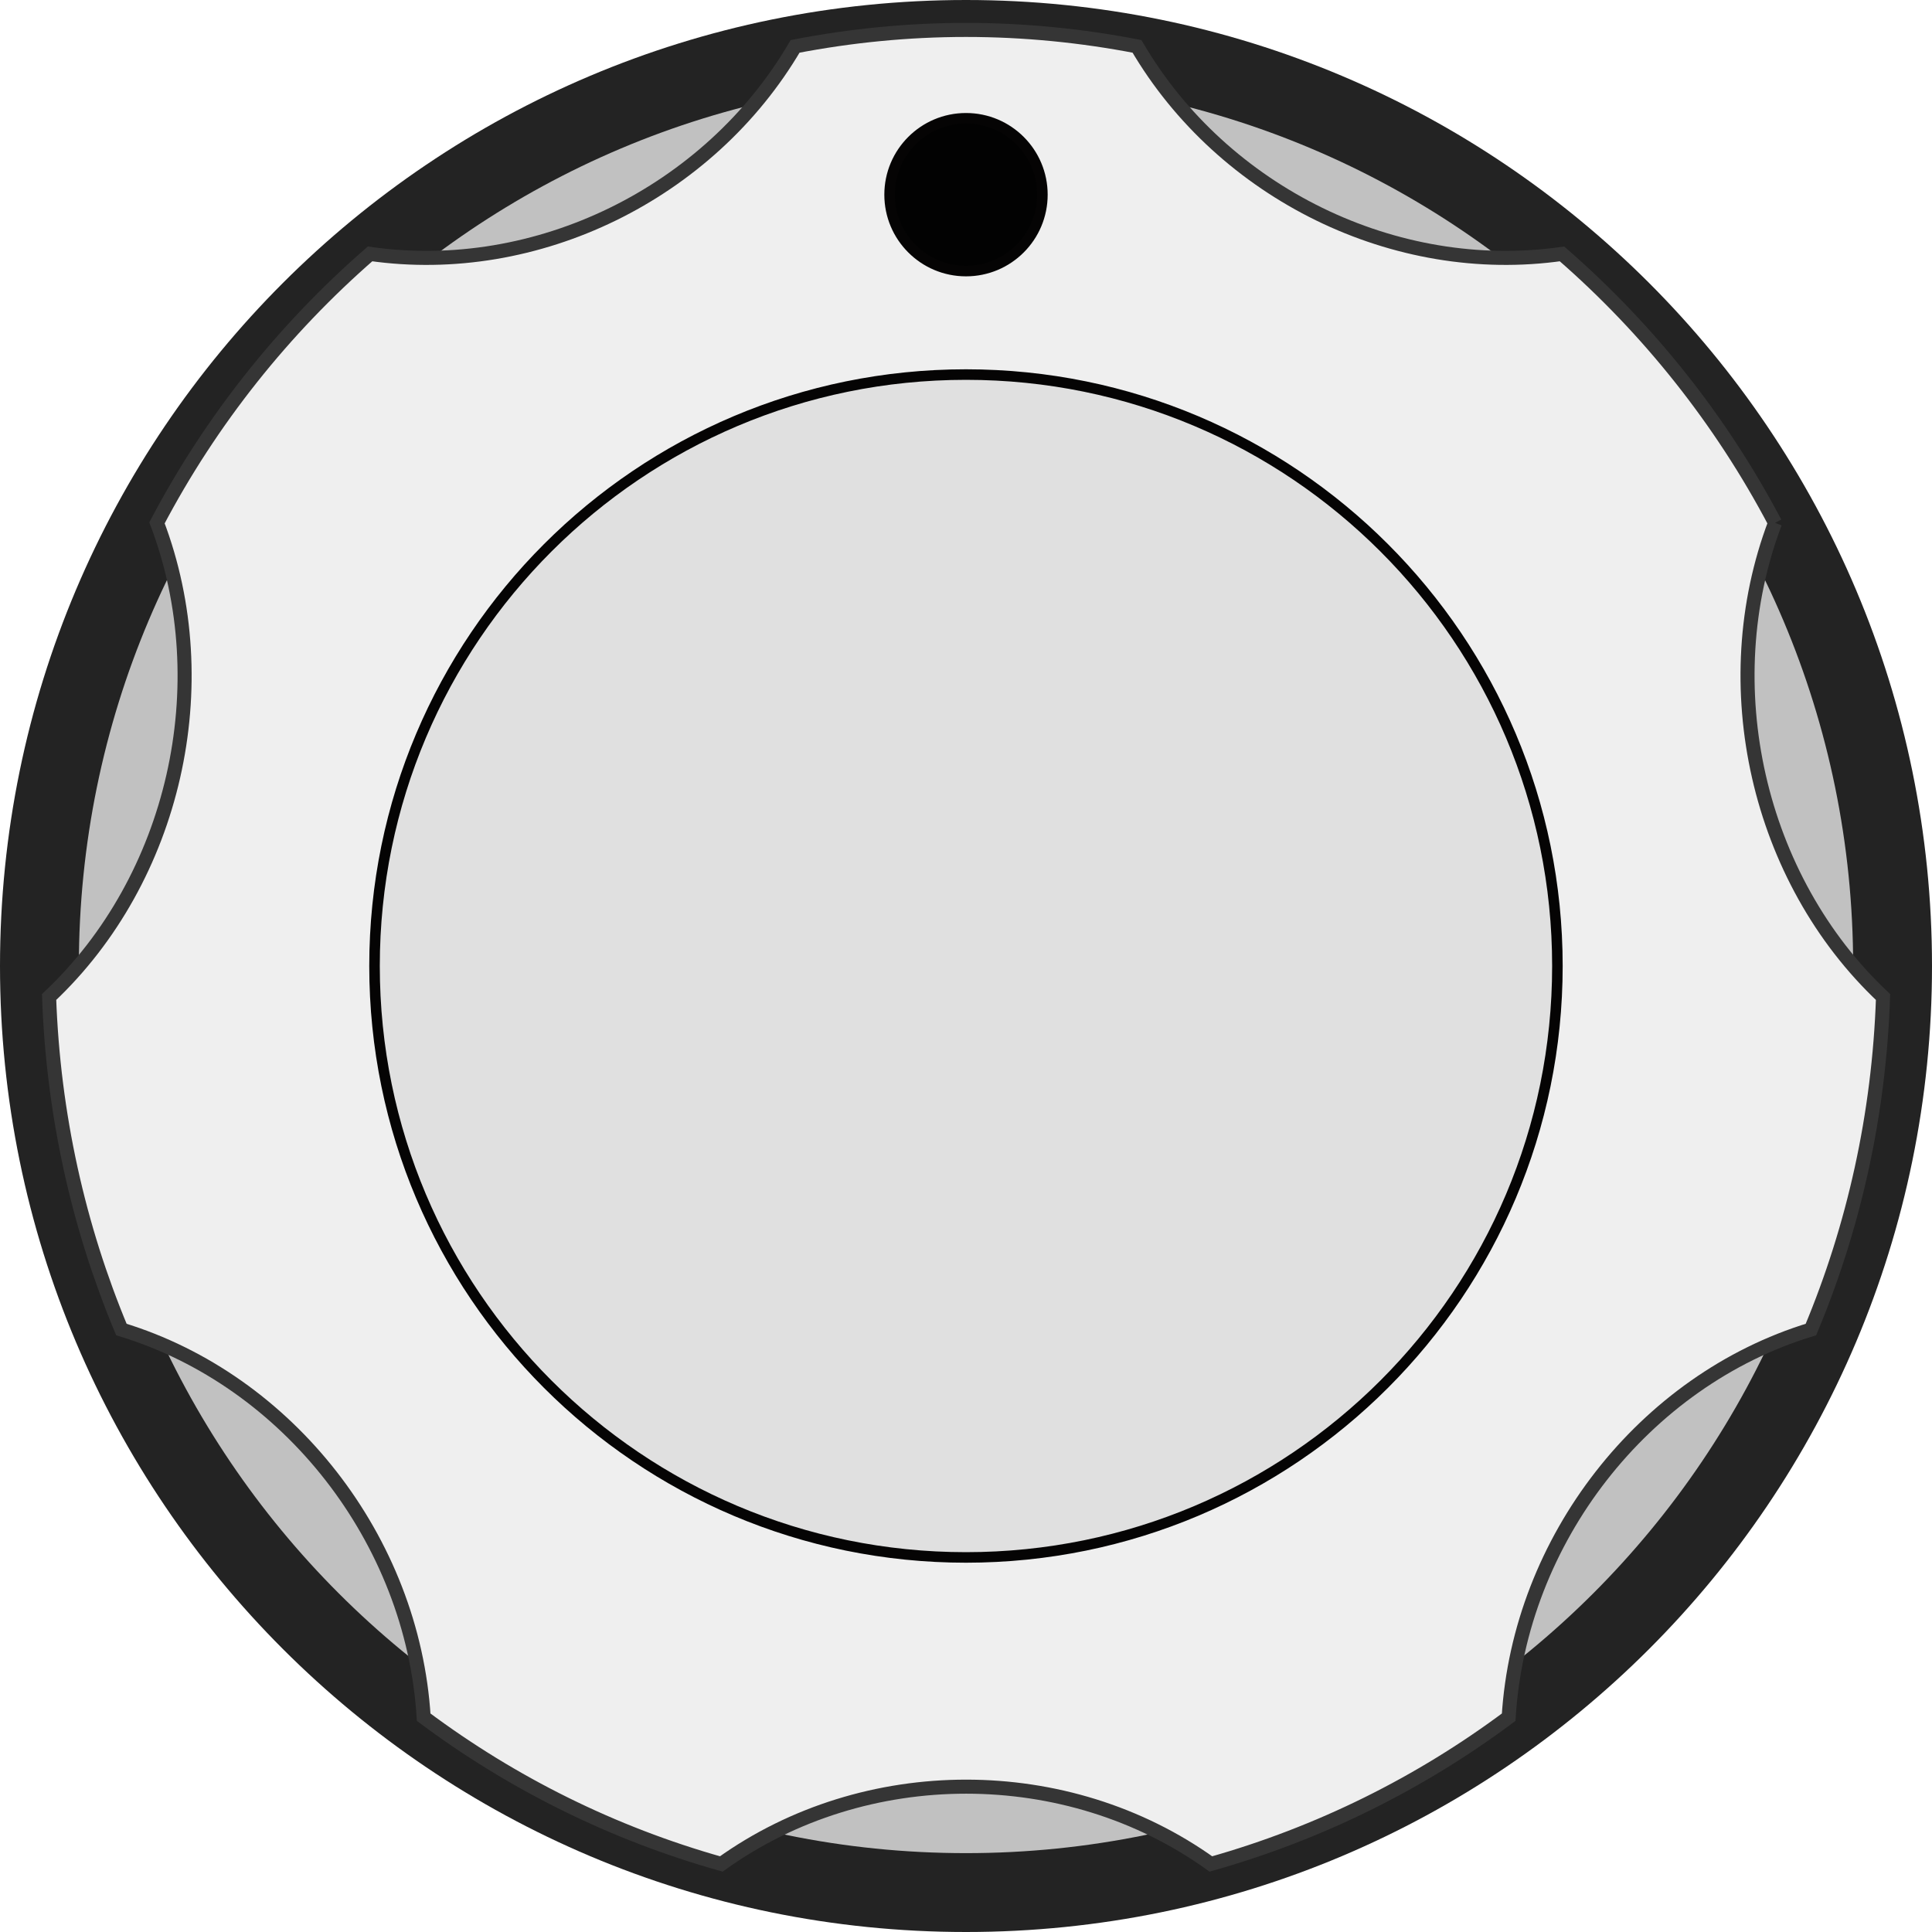
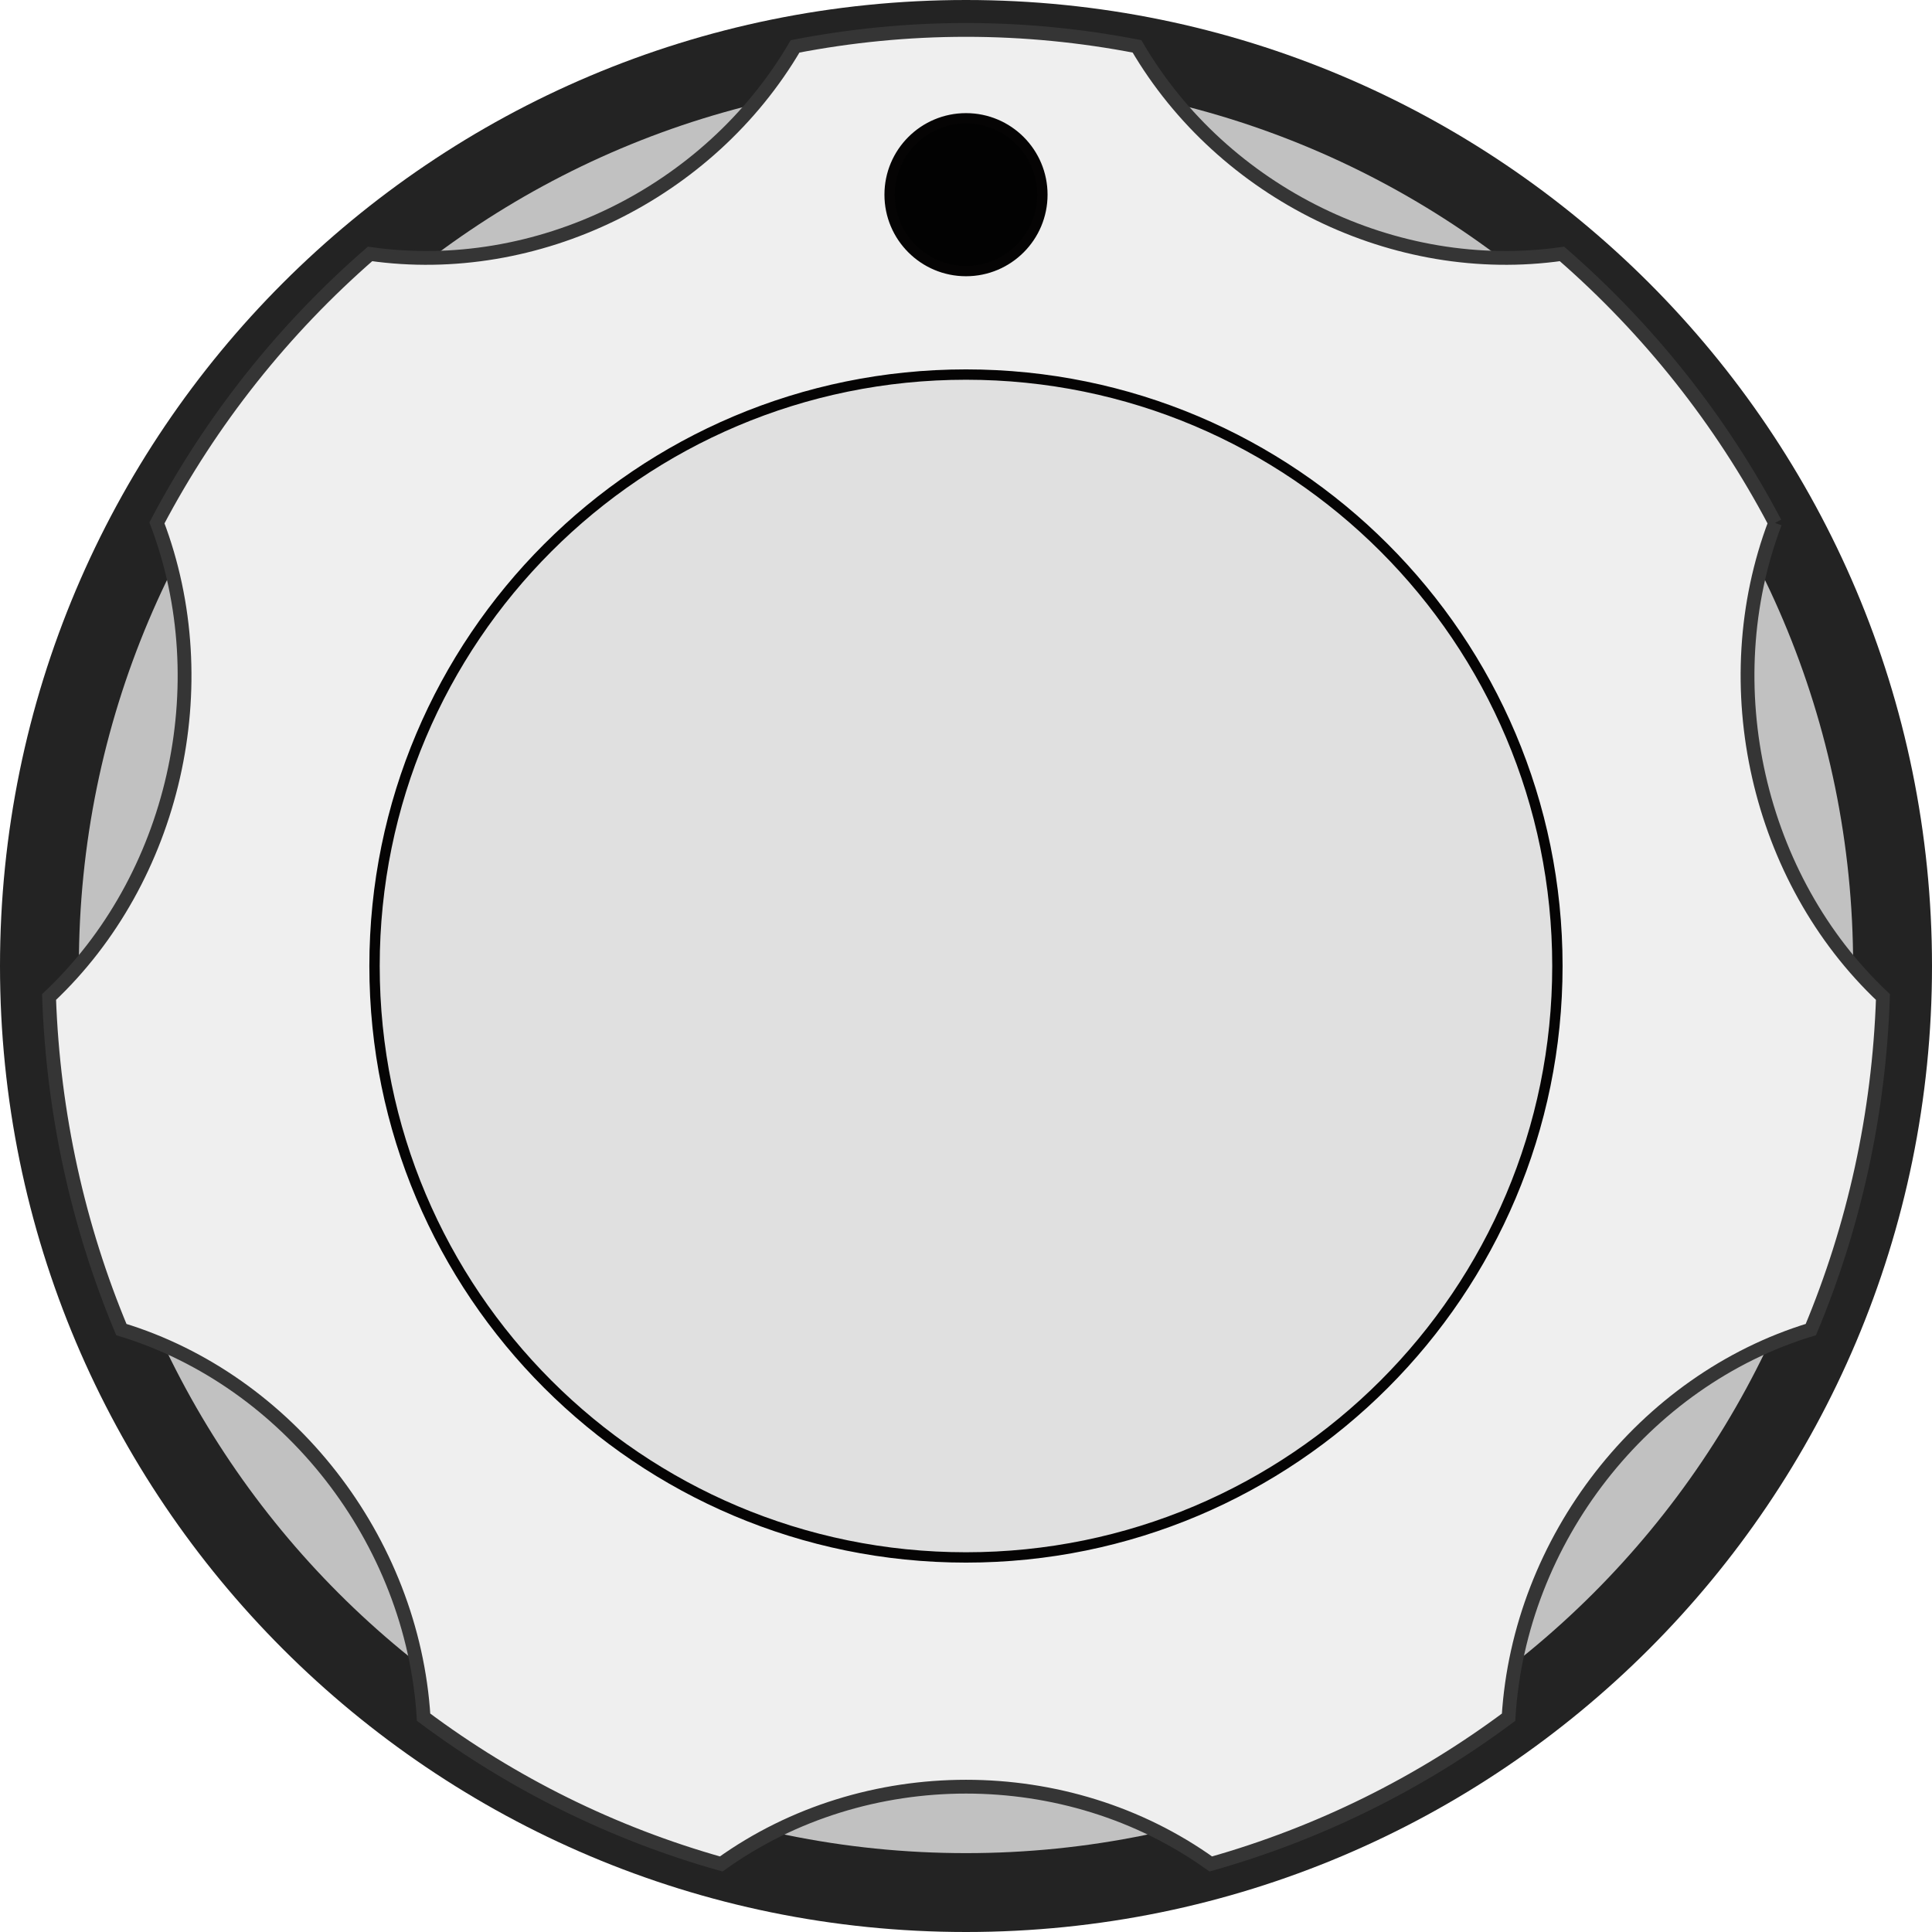
- <svg xmlns="http://www.w3.org/2000/svg" version="1.1" id="BigKnob" x="0px" y="0px" width="55px" height="55px" viewBox="0 0 55 55" enable-background="new 0 0 55 55" xml:space="preserve">
+ <svg xmlns="http://www.w3.org/2000/svg" version="1.1" id="BigKnob" x="0px" y="0px" width="56px" height="56px" viewBox="0 0 56 56" enable-background="new 0 0 56 56" xml:space="preserve">
  <g id="BigKnob_1_">
-     <rect y="0" display="none" width="50" height="50" />
-     <circle fill="#232323" cx="27.5" cy="27.5" r="27.5" />
-     <circle fill="#C1C1C1" cx="27.5" cy="27.5" r="25.255" />
-     <path id="path8603" fill="#EFEFEF" stroke="#353535" stroke-width="0.4" stroke-miterlimit="10" d="   M50.532,14.885c-1.54-2.924-3.606-5.517-6.065-7.657c-4.742,0.678-9.651-1.725-12.099-5.908c-1.575-0.304-3.204-0.468-4.867-0.468   s-3.288,0.164-4.866,0.468c-2.45,4.184-7.358,6.586-12.1,5.908c-2.459,2.14-4.527,4.732-6.066,7.657   c1.756,4.618,0.503,10.13-3.071,13.498c0.117,3.349,0.836,6.54,2.058,9.466c4.754,1.449,8.294,5.989,8.605,11.036   c2.519,1.881,5.382,3.308,8.473,4.178c4.094-2.934,9.846-2.934,13.937,0c3.092-0.872,5.958-2.298,8.478-4.178   c0.308-5.045,3.845-9.587,8.604-11.036c1.223-2.925,1.94-6.116,2.053-9.466C50.033,25.016,48.781,19.505,50.532,14.885" />
-     <circle fill="#E0E0E0" stroke="#050404" stroke-width="0.3" stroke-miterlimit="10" cx="27.499" cy="27.5" r="16.837" />
-     <circle fill="#020202" stroke="#050404" stroke-width="0.3" stroke-miterlimit="10" cx="27.5" cy="5.542" r="2.175" />
+     <circle fill="#232323" cx="28" cy="28" r="28" />
+     <circle fill="#C1C1C1" cx="28" cy="28" r="25.714" />
+     <path id="path8603" fill="#EFEFEF" stroke="#353535" stroke-width="0.4" stroke-miterlimit="10" d="   M51.451,15.156c-1.568-2.978-3.672-5.617-6.176-7.796c-4.828,0.69-9.827-1.756-12.318-6.016c-1.604-0.31-3.263-0.477-4.956-0.477   s-3.348,0.167-4.955,0.477c-2.495,4.26-7.492,6.706-12.32,6.016c-2.504,2.179-4.609,4.818-6.177,7.796   c1.788,4.702,0.513,10.314-3.127,13.743c0.119,3.41,0.851,6.659,2.095,9.639c4.841,1.476,8.444,6.098,8.761,11.236   c2.564,1.915,5.48,3.368,8.627,4.254c4.168-2.987,10.025-2.987,14.19,0c3.147-0.888,6.066-2.34,8.632-4.254   c0.312-5.137,3.914-9.761,8.761-11.236c1.245-2.979,1.976-6.228,2.09-9.639C50.943,25.47,49.668,19.859,51.451,15.156" />
+     <circle fill="#E0E0E0" stroke="#050404" stroke-width="0.3" stroke-miterlimit="10" cx="27.999" cy="28" r="17.143" />
+     <circle fill="#020202" stroke="#050404" stroke-width="0.3" stroke-miterlimit="10" cx="28" cy="5.643" r="2.214" />
  </g>
</svg>
